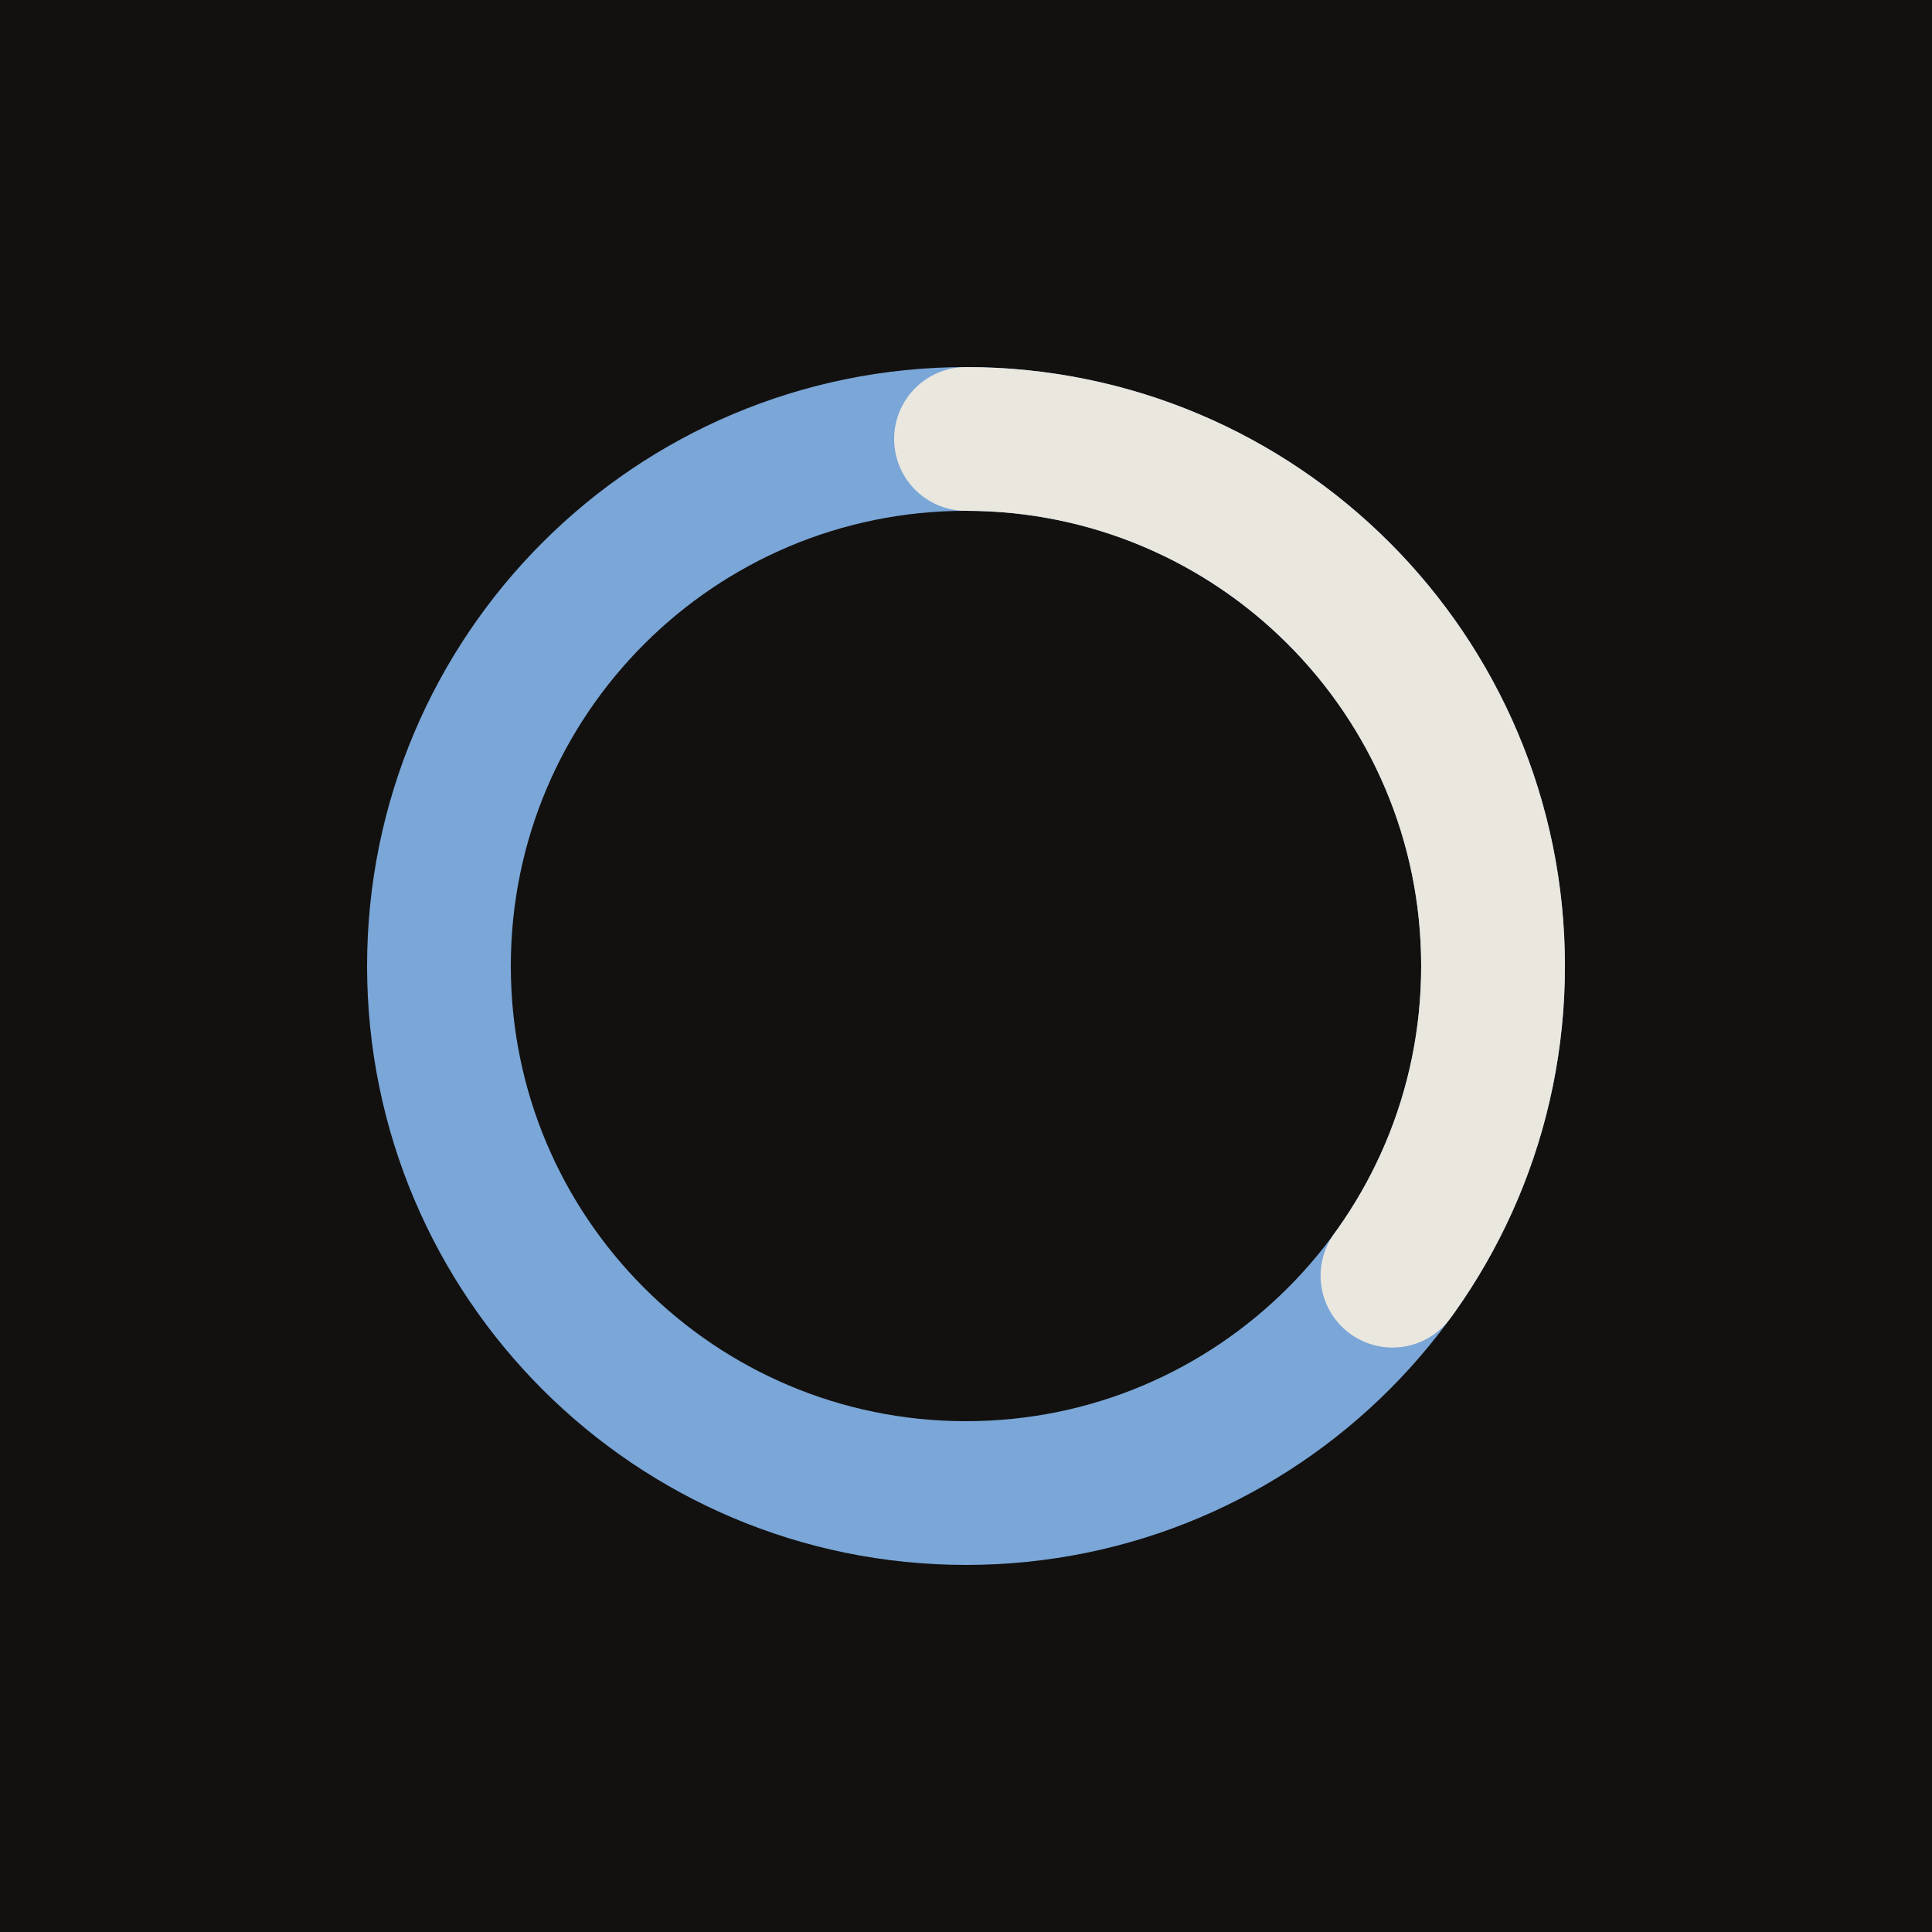
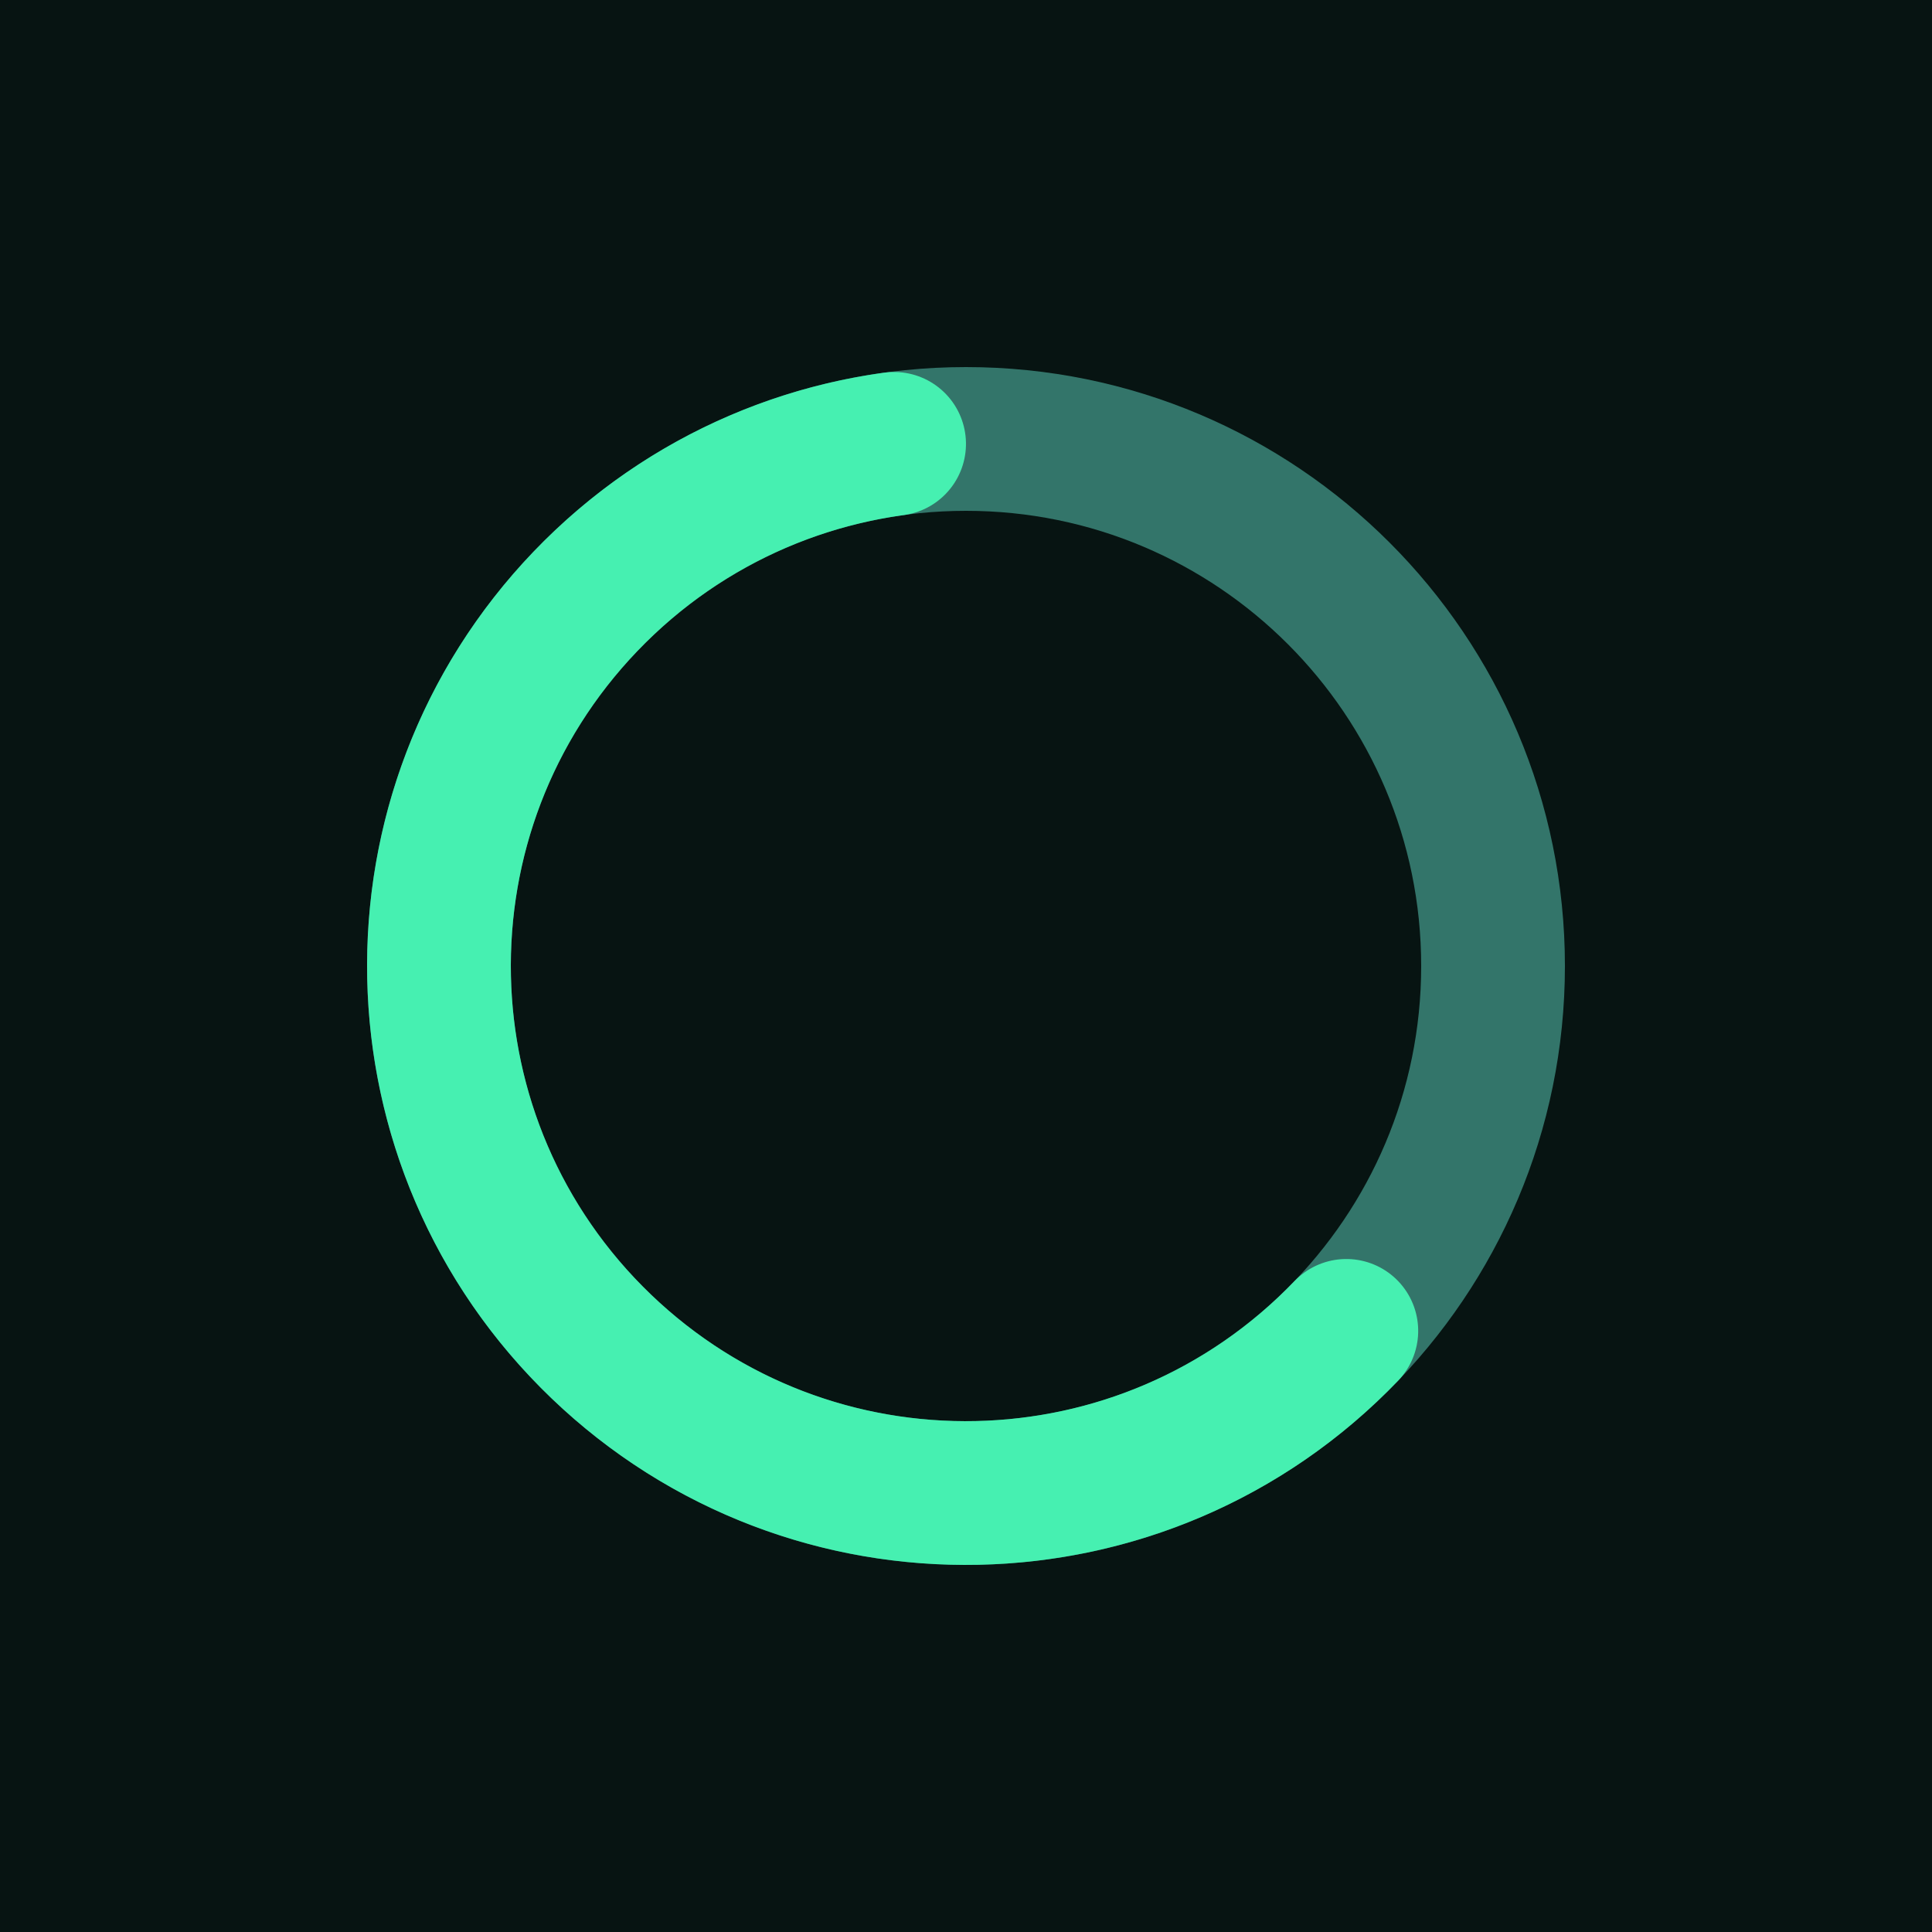
- <svg xmlns="http://www.w3.org/2000/svg" viewBox="0 0 100 100" width="100" height="100" role="img" aria-label="Arc Agent Mandate">
-   <rect width="100" height="100" fill="#12110F" />
-   <circle cx="50" cy="50" r="27.280" fill="none" stroke="#7AA6D8" stroke-width="7.440" />
-   <circle cx="50" cy="50" r="27.280" fill="none" stroke="#EAE7DE" stroke-width="7.440" stroke-linecap="round" stroke-dasharray="59.992 171.405" transform="rotate(-90 50 50)" />
+ <svg xmlns="http://www.w3.org/2000/svg" viewBox="0 0 100 100" width="100" height="100" role="img" aria-label="Mandate">
+   <rect width="100" height="100" fill="#071412" />
+   <circle cx="50" cy="50" r="27.280" fill="none" stroke="#33756A" stroke-width="7.440" />
+   <circle cx="50" cy="50" r="27.280" fill="none" stroke="#46F0B1" stroke-width="7.440" stroke-linecap="round" stroke-dasharray="103.973 171.405" transform="rotate(43.813 50 50)" />
</svg>
